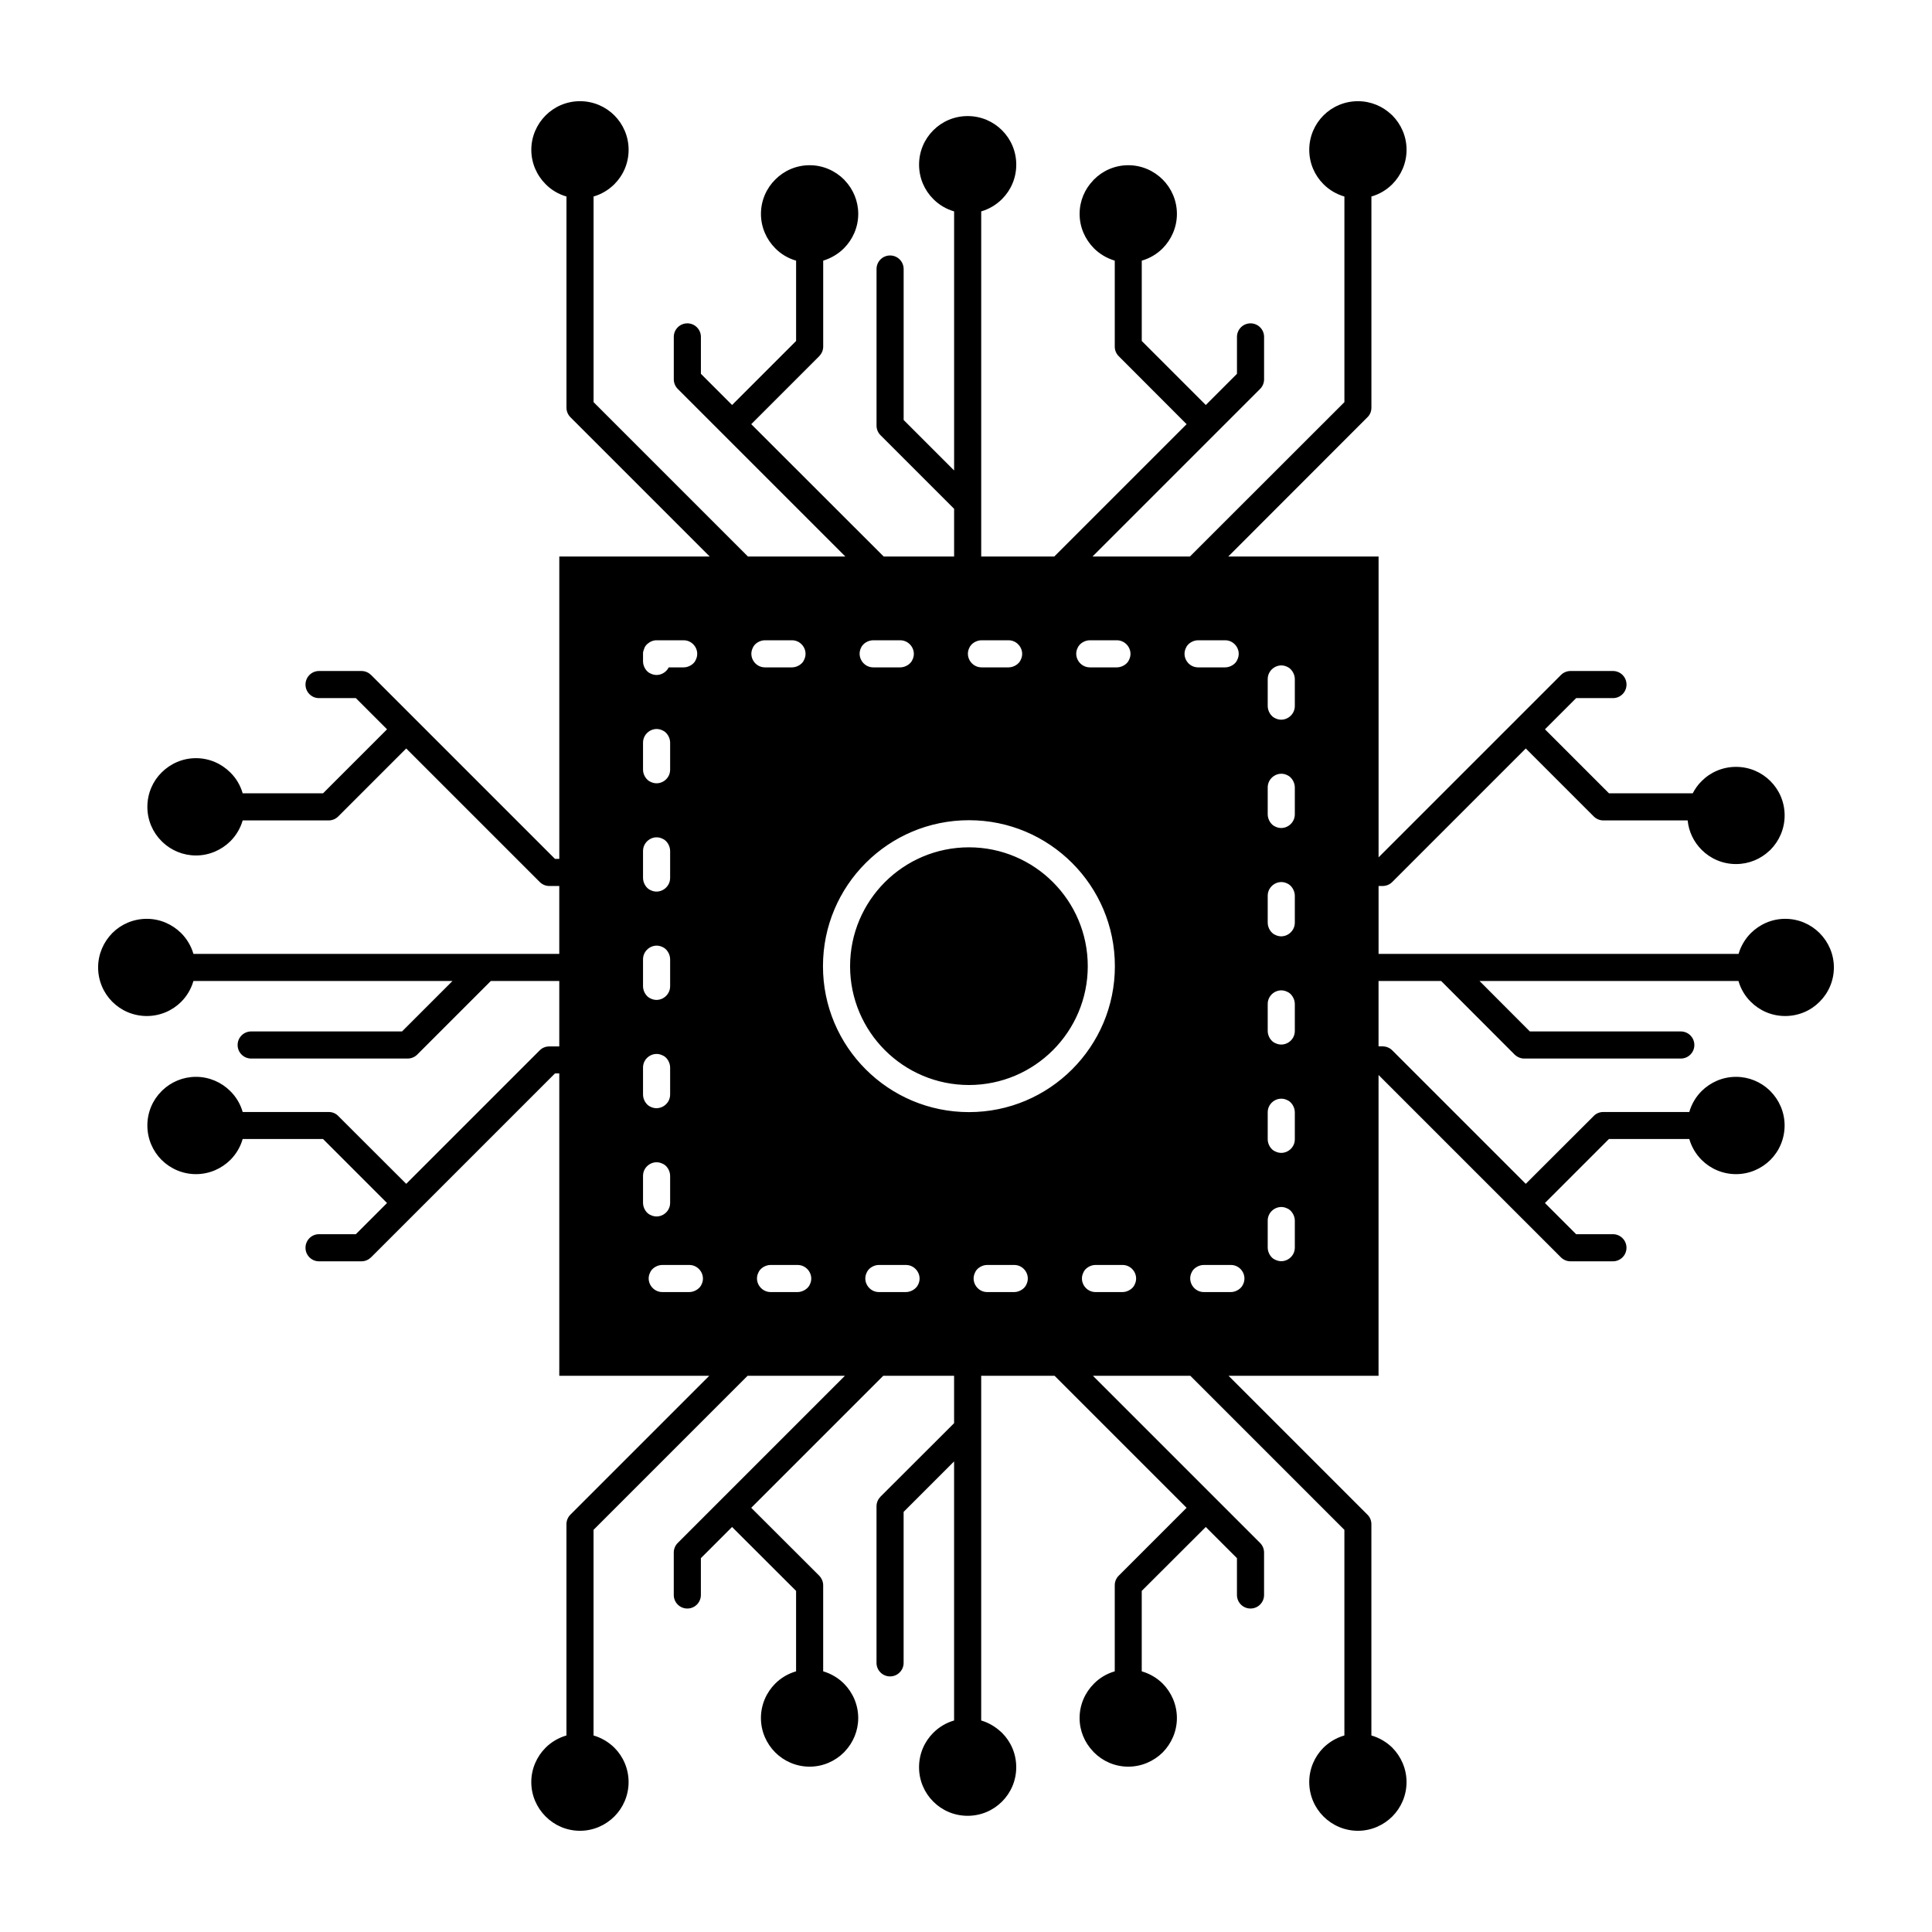
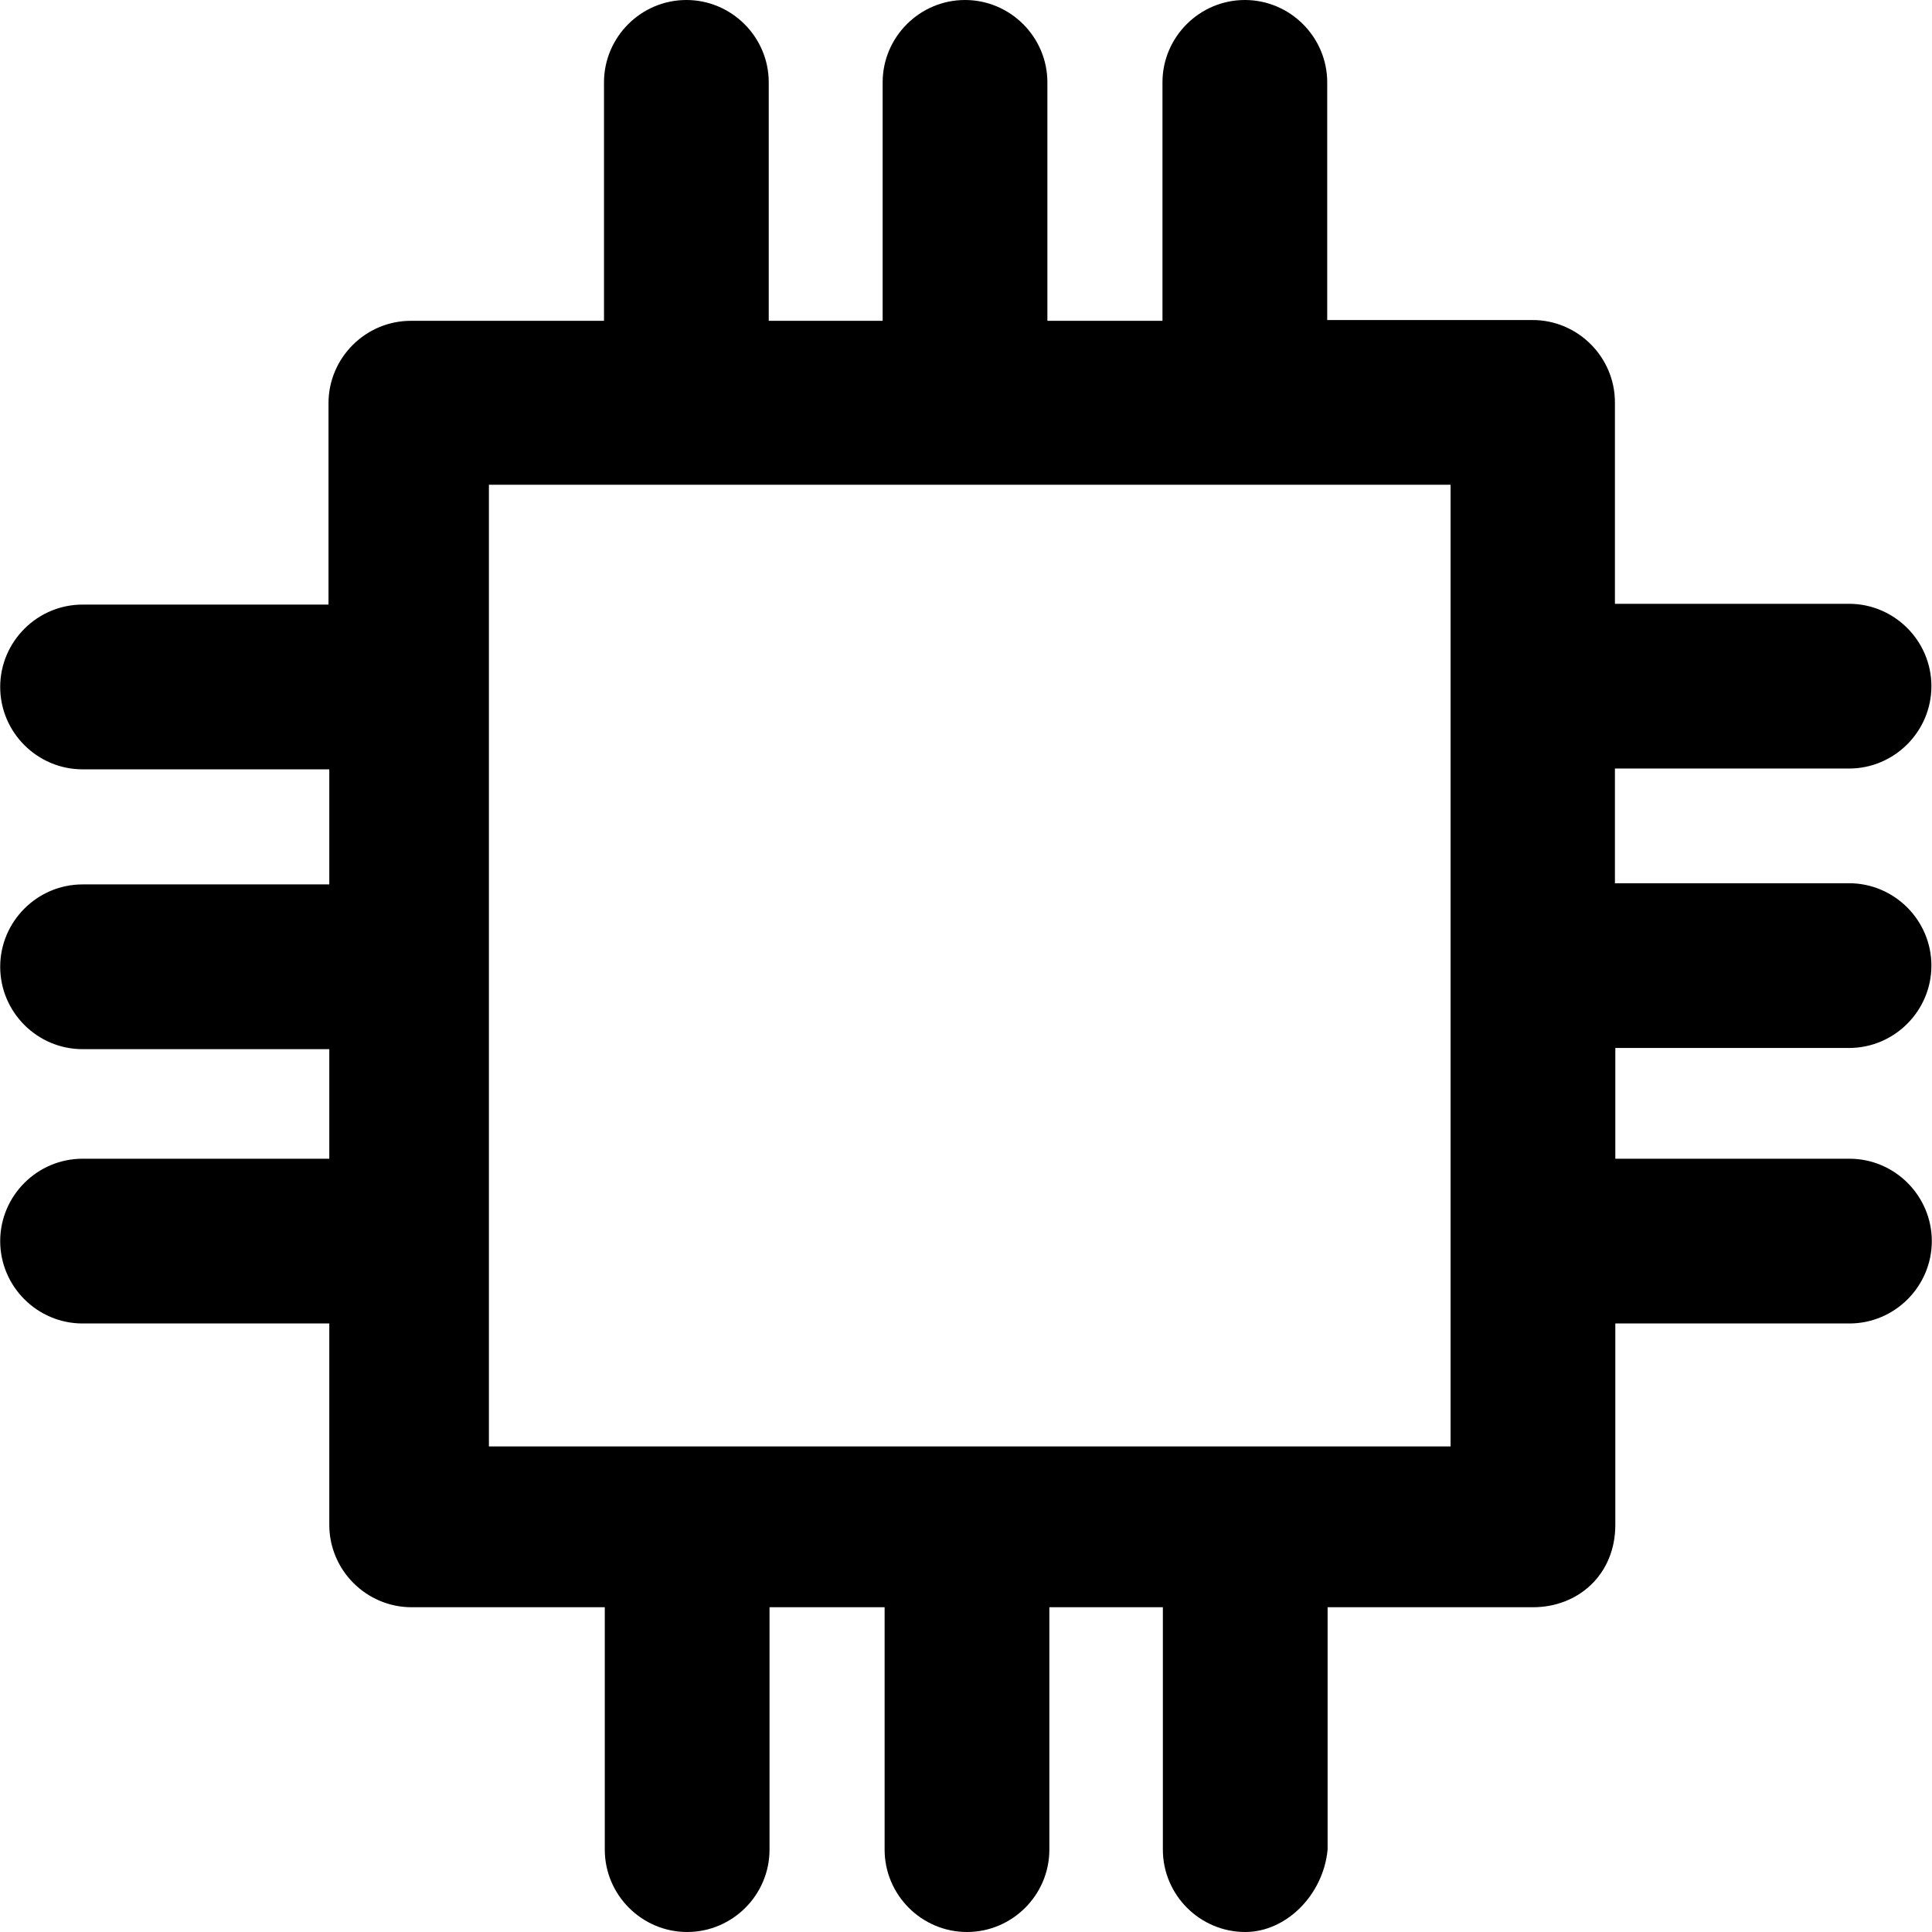
- <svg xmlns="http://www.w3.org/2000/svg" fill="#000000" width="800px" height="800px" viewBox="0 0 512 512" version="1.1" xml:space="preserve">
-   <g id="_x35_10_x2C__Chip_x2C__cpu_x2C__microchip_x2C__processor_x2C__technology">
-     <g>
-       <path d="M256.79,217.365c10.659,0,20.324,4.321,27.332,11.331    c7.011,7.009,11.332,16.675,11.332,27.362c0,10.658-4.321,20.324-11.332,27.333c-7.008,7.009-16.673,11.331-27.332,11.331    c-10.688,0-20.355-4.322-27.363-11.331c-7.009-7.009-11.331-16.675-11.331-27.333c0-10.688,4.322-20.354,11.331-27.362    C236.435,221.687,246.102,217.365,256.79,217.365 M279.041,233.777c-5.693-5.694-13.58-9.229-22.251-9.229    c-8.704,0-16.587,3.534-22.282,9.229c-5.694,5.693-9.228,13.578-9.228,22.281c0,8.673,3.534,16.559,9.228,22.252    c5.694,5.694,13.578,9.229,22.282,9.229c8.671,0,16.558-3.534,22.251-9.229c5.694-5.693,9.229-13.579,9.229-22.252    C288.27,247.355,284.735,239.471,279.041,233.777z M209.891,176.861c1.342,0,2.774-0.876,3.211-2.016    c1.199-2.394-0.612-5.168-3.211-5.168h-7.184c-1.344,0-2.774,0.875-3.213,2.014c-1.197,2.396,0.614,5.17,3.213,5.17H209.891z     M238.566,176.861c1.373,0,2.774-0.876,3.241-2.016c1.198-2.394-0.642-5.168-3.241-5.168h-7.154c-1.373,0-2.774,0.875-3.243,2.014    c-1.167,2.396,0.644,5.17,3.243,5.17H238.566z M267.272,176.861c1.372,0,2.774-0.876,3.241-2.016    c1.198-2.394-0.643-5.168-3.241-5.168h-7.154c-1.372,0-2.774,0.875-3.243,2.014c-1.197,2.396,0.644,5.17,3.243,5.17H267.272z     M295.979,176.861c1.372,0,2.774-0.876,3.241-2.016c1.198-2.394-0.643-5.168-3.241-5.168h-7.154c-1.372,0-2.774,0.875-3.241,2.014    c-1.198,2.396,0.643,5.17,3.241,5.17H295.979z M324.685,176.861c1.344,0,2.774-0.876,3.213-2.016    c1.196-2.394-0.614-5.168-3.213-5.168H317.5c-1.342,0-2.773,0.875-3.211,2.014c-1.198,2.396,0.613,5.17,3.211,5.17H324.685z     M335.957,187.111c0,1.373,0.875,2.773,2.015,3.242c2.396,1.196,5.169-0.643,5.169-3.242v-7.154c0-1.373-0.905-2.774-2.014-3.242    c-2.396-1.196-5.17,0.643-5.17,3.242V187.111z M335.957,215.816c0,1.373,0.875,2.775,2.015,3.242    c2.396,1.197,5.169-0.642,5.169-3.242v-7.153c0-1.373-0.905-2.774-2.014-3.242c-2.396-1.196-5.17,0.643-5.17,3.242V215.816z     M335.957,244.523c0,1.373,0.875,2.773,2.015,3.242c2.396,1.197,5.169-0.643,5.169-3.242v-7.154c0-1.373-0.905-2.774-2.014-3.242    c-2.396-1.197-5.17,0.643-5.17,3.242V244.523z M335.957,273.229c0,1.345,0.875,2.775,2.015,3.213    c2.396,1.197,5.169-0.613,5.169-3.213v-7.183c0-1.343-0.905-2.774-2.014-3.213c-2.396-1.196-5.17,0.613-5.17,3.213V273.229z     M335.957,301.936c0,1.344,0.875,2.774,2.015,3.213c2.396,1.196,5.169-0.613,5.169-3.213v-7.184c0-1.344-0.905-2.774-2.014-3.213    c-2.396-1.197-5.17,0.613-5.17,3.213V301.936z M335.957,330.642c0,1.343,0.875,2.774,2.015,3.212    c2.396,1.197,5.169-0.613,5.169-3.212v-7.184c0-1.343-0.905-2.774-2.014-3.212c-2.396-1.197-5.17,0.613-5.17,3.212V330.642z     M319.02,335.227c-1.373,0-2.773,0.876-3.242,2.015c-1.167,2.395,0.643,5.169,3.242,5.169h7.183c1.345,0,2.746-0.906,3.213-2.016    c1.196-2.395-0.612-5.168-3.213-5.168H319.02z M290.313,335.227c-1.344,0-2.773,0.876-3.213,2.015    c-1.196,2.395,0.613,5.169,3.213,5.169h7.183c1.344,0,2.774-0.906,3.213-2.016c1.197-2.395-0.612-5.168-3.213-5.168H290.313z     M261.606,335.227c-1.343,0-2.772,0.876-3.211,2.015c-1.197,2.395,0.612,5.169,3.211,5.169h7.184c1.345,0,2.774-0.906,3.213-2.016    c1.197-2.395-0.612-5.168-3.213-5.168H261.606z M232.9,335.227c-1.342,0-2.744,0.876-3.211,2.015    c-1.197,2.395,0.642,5.169,3.211,5.169h7.184c1.374,0,2.774-0.906,3.243-2.016c1.197-2.395-0.642-5.168-3.243-5.168H232.9z     M204.224,335.227c-1.372,0-2.774,0.876-3.241,2.015c-1.199,2.395,0.642,5.169,3.241,5.169h7.154c1.374,0,2.774-0.906,3.243-2.016    c1.197-2.395-0.644-5.168-3.243-5.168H204.224z M175.519,335.227c-1.373,0-2.774,0.876-3.241,2.015    c-1.198,2.395,0.642,5.169,3.241,5.169h7.154c1.373,0,2.774-0.906,3.243-2.016c1.197-2.395-0.644-5.168-3.243-5.168H175.519z     M177.592,311.602c0-1.344-0.877-2.773-2.016-3.213c-2.394-1.196-5.167,0.613-5.167,3.213v7.184c0,1.344,0.875,2.773,2.014,3.213    c2.396,1.197,5.169-0.613,5.169-3.213V311.602z M177.592,282.895c0-1.343-0.877-2.773-2.016-3.211    c-2.394-1.197-5.167,0.613-5.167,3.211v7.185c0,1.373,0.875,2.774,2.014,3.241c2.396,1.168,5.169-0.642,5.169-3.241V282.895z     M177.592,254.219c0-1.373-0.877-2.773-2.016-3.242c-2.394-1.197-5.167,0.643-5.167,3.242v7.154c0,1.373,0.875,2.774,2.014,3.242    c2.396,1.196,5.169-0.644,5.169-3.242V254.219z M177.592,225.514c0-1.374-0.877-2.775-2.016-3.242    c-2.394-1.198-5.167,0.642-5.167,3.242v7.153c0,1.372,0.875,2.774,2.014,3.242c2.396,1.196,5.169-0.644,5.169-3.242V225.514z     M177.592,196.807c0-1.373-0.877-2.773-2.016-3.242c-2.394-1.197-5.167,0.643-5.167,3.242v7.184c0,1.344,0.875,2.745,2.014,3.213    c2.396,1.197,5.169-0.613,5.169-3.213V196.807z M172.16,170.203l-0.204,0.146c-0.526,0.351-0.963,0.817-1.168,1.343l-0.263,0.761    c-0.116,0.351-0.146,0.729-0.116,1.051v1.781c0,1.343,0.875,2.774,2.014,3.212c1.869,0.936,3.971,0.029,4.789-1.635h3.973    c1.342,0,2.774-0.876,3.211-2.016c1.197-2.394-0.612-5.168-3.211-5.168h-6.922C173.532,169.619,172.774,169.823,172.16,170.203z     M365.335,147.483h-39.833l36.883-36.911c0.672-0.643,1.052-1.549,1.052-2.541V52.078c2.132-0.611,4.03-1.752,5.548-3.27    c2.309-2.336,3.768-5.549,3.768-9.111s-1.459-6.775-3.768-9.111l-0.263-0.234c-2.308-2.189-5.431-3.533-8.848-3.533    c-3.563,0-6.805,1.432-9.14,3.768c-2.309,2.307-3.768,5.549-3.768,9.111s1.43,6.775,3.768,9.111    c1.518,1.518,3.416,2.658,5.548,3.27v54.492l-40.942,40.913h-25.815l44.418-44.417c0.643-0.643,1.052-1.548,1.052-2.541V89.283    c0-1.986-1.607-3.592-3.593-3.592c-1.986,0-3.592,1.605-3.592,3.592v9.782l-8.265,8.265l-16.967-16.967V69.075    c2.132-0.613,4.03-1.752,5.549-3.271c2.307-2.337,3.768-5.578,3.768-9.111c0-3.563-1.461-6.805-3.768-9.111    c-2.336-2.336-5.577-3.797-9.111-3.797c-3.563,0-6.805,1.461-9.11,3.797l-0.235,0.263c-2.218,2.308-3.563,5.432-3.563,8.849    c0,3.533,1.46,6.746,3.798,9.111c1.488,1.488,3.387,2.627,5.519,3.271v22.777c0,0.993,0.379,1.869,1.051,2.541l17.988,18.019    l-35.072,35.071h-19.36V56.021c2.103-0.613,4.001-1.752,5.519-3.271c2.338-2.337,3.768-5.549,3.768-9.112    c0-3.562-1.43-6.773-3.768-9.109c-2.335-2.338-5.548-3.768-9.11-3.768c-3.562,0-6.775,1.43-9.11,3.768    c-2.337,2.336-3.768,5.548-3.768,9.109c0,3.563,1.43,6.775,3.768,9.112c1.518,1.519,3.387,2.657,5.519,3.271v68.654    l-13.375-13.374V71.294c0-1.985-1.606-3.592-3.592-3.592s-3.592,1.606-3.592,3.592v41.497c0,0.992,0.409,1.898,1.051,2.541    l19.507,19.507v12.645h-18.66l-35.102-35.071l18.018-18.019c0.642-0.672,1.051-1.548,1.051-2.541V69.075    c2.103-0.644,4.001-1.782,5.521-3.3c2.306-2.336,3.766-5.549,3.766-9.082c0-3.417-1.342-6.541-3.532-8.849l-0.233-0.263    c-2.337-2.336-5.578-3.797-9.112-3.797c-3.562,0-6.803,1.461-9.11,3.797c-2.336,2.307-3.796,5.549-3.796,9.111    c0,3.533,1.46,6.774,3.796,9.111c1.49,1.519,3.386,2.657,5.519,3.271v21.288l-16.967,16.967l-8.263-8.265v-9.782    c0-1.986-1.607-3.592-3.592-3.592c-1.986,0-3.592,1.605-3.592,3.592v11.242c0,0.993,0.409,1.898,1.051,2.541l44.417,44.417    h-25.814l-40.914-40.913V52.078c2.104-0.611,4-1.752,5.521-3.27c2.335-2.336,3.767-5.549,3.767-9.111s-1.461-6.805-3.767-9.111    c-2.337-2.336-5.579-3.768-9.113-3.768c-3.562,0-6.773,1.432-9.11,3.768c-2.335,2.336-3.795,5.578-3.795,9.111    c0,3.563,1.46,6.775,3.795,9.111c1.49,1.518,3.388,2.658,5.521,3.27v55.953c0,0.992,0.409,1.898,1.051,2.541l36.911,36.911    h-39.861v80.132h-1.139l-48.74-48.739c-0.67-0.642-1.548-1.051-2.541-1.051H84.524c-1.957,0-3.564,1.606-3.564,3.592    s1.607,3.592,3.564,3.592h9.783l8.263,8.265L85.603,210.24H64.314c-0.612-2.133-1.751-4.03-3.269-5.52    c-2.337-2.336-5.548-3.797-9.112-3.797c-3.562,0-6.775,1.461-9.111,3.797c-2.335,2.307-3.767,5.548-3.767,9.111    c0,3.533,1.432,6.774,3.767,9.081l0.263,0.263c2.306,2.19,5.431,3.533,8.848,3.533c3.534,0,6.775-1.459,9.112-3.766    c1.518-1.52,2.657-3.418,3.269-5.52h22.778c0.994,0,1.899-0.409,2.541-1.051l18.018-18.019l35.393,35.394    c0.702,0.7,1.605,1.051,2.541,1.051h2.628v17.989H51.263c-0.614-2.103-1.753-4.001-3.271-5.52    c-2.337-2.307-5.548-3.768-9.083-3.768c-3.562,0-6.805,1.431-9.14,3.768c-2.308,2.337-3.768,5.577-3.768,9.111    c0,3.562,1.46,6.804,3.768,9.11c2.335,2.337,5.578,3.768,9.14,3.768c3.534,0,6.775-1.431,9.111-3.768    c1.49-1.488,2.628-3.387,3.243-5.519h68.655l-13.375,13.375H66.564c-1.986,0-3.592,1.605-3.592,3.592    c0,1.985,1.605,3.591,3.592,3.591h41.467c0.993,0,1.898-0.408,2.541-1.051l19.507-19.507h18.135v17.346h-2.628    c-0.936,0-1.839,0.321-2.541,1.022l-35.393,35.393l-18.018-17.988c-0.642-0.671-1.547-1.051-2.541-1.051H64.314    c-0.612-2.133-1.751-4.03-3.299-5.549c-2.308-2.307-5.548-3.767-9.083-3.767c-3.417,0-6.542,1.343-8.848,3.533l-0.263,0.263    c-2.335,2.307-3.767,5.549-3.767,9.082c0,3.563,1.432,6.805,3.767,9.141c2.336,2.307,5.549,3.767,9.111,3.767    c3.564,0,6.775-1.46,9.112-3.767c1.518-1.519,2.657-3.417,3.269-5.549h21.289l16.967,16.967l-8.263,8.264h-9.783    c-1.957,0-3.564,1.607-3.564,3.593s1.607,3.592,3.564,3.592h11.271c0.993,0,1.871-0.409,2.541-1.052l48.74-48.738h1.139v80.131    h39.744l-36.794,36.796c-0.642,0.643-1.051,1.548-1.051,2.54v55.98c-2.132,0.613-4.031,1.753-5.521,3.242    c-2.335,2.337-3.795,5.578-3.795,9.111c0,3.563,1.46,6.774,3.795,9.111c2.308,2.336,5.548,3.796,9.11,3.796    c3.534,0,6.775-1.46,9.113-3.796c2.306-2.307,3.767-5.549,3.767-9.111c0-3.533-1.432-6.774-3.767-9.111    c-1.52-1.489-3.417-2.629-5.521-3.242v-54.49l40.826-40.826h25.786l-44.3,44.3c-0.642,0.644-1.051,1.549-1.051,2.541v11.243    c0,1.986,1.606,3.592,3.592,3.592c1.984,0,3.592-1.605,3.592-3.592v-9.753l8.263-8.265l16.967,16.938v21.317    c-2.132,0.613-4.029,1.752-5.519,3.242c-2.336,2.335-3.796,5.577-3.796,9.14c0,3.533,1.46,6.774,3.796,9.111    c2.307,2.308,5.548,3.768,9.11,3.768c3.534,0,6.775-1.46,9.112-3.797l0.233-0.263c2.19-2.307,3.532-5.432,3.532-8.819    c0-3.563-1.459-6.774-3.766-9.111c-1.52-1.519-3.418-2.657-5.521-3.271v-22.808c0-0.963-0.409-1.868-1.051-2.54l-18.018-17.989    l34.985-34.984h18.777v12.558l-19.507,19.478c-0.643,0.672-1.051,1.548-1.051,2.541v41.496c0,1.986,1.605,3.592,3.592,3.592    s3.592-1.605,3.592-3.592v-40.008l13.375-13.374v68.655c-2.132,0.613-4.001,1.752-5.519,3.271    c-2.337,2.335-3.768,5.548-3.768,9.11s1.43,6.775,3.768,9.111c2.335,2.336,5.548,3.767,9.11,3.767c3.563,0,6.775-1.431,9.11-3.767    c2.338-2.336,3.768-5.549,3.768-9.111s-1.43-6.775-3.768-9.11l-0.233-0.205c-1.489-1.402-3.301-2.481-5.285-3.066v-91.346h19.448    l34.984,34.984l-17.988,17.989c-0.672,0.672-1.051,1.577-1.051,2.54v22.808c-2.132,0.613-4.03,1.752-5.519,3.271    c-2.338,2.337-3.798,5.549-3.798,9.111c0,3.388,1.345,6.513,3.563,8.819l0.235,0.263c2.306,2.337,5.548,3.797,9.11,3.797    c3.534,0,6.775-1.46,9.111-3.768c2.307-2.337,3.768-5.578,3.768-9.111c0-3.563-1.461-6.805-3.768-9.14    c-1.519-1.49-3.417-2.629-5.549-3.242v-21.317l16.967-16.938l8.265,8.265v9.753c0,1.986,1.605,3.592,3.592,3.592    c1.985,0,3.593-1.605,3.593-3.592v-11.243c0-0.992-0.409-1.897-1.052-2.541l-44.301-44.3h25.814l40.826,40.826v54.49    c-2.132,0.613-4.03,1.753-5.548,3.242c-2.338,2.337-3.768,5.578-3.768,9.111c0,3.563,1.459,6.805,3.768,9.111    c2.335,2.336,5.576,3.796,9.14,3.796c3.532,0,6.775-1.46,9.11-3.796c2.309-2.307,3.768-5.549,3.768-9.111    c0-3.533-1.459-6.774-3.768-9.111c-1.518-1.489-3.416-2.629-5.548-3.242v-55.98c0-0.992-0.38-1.897-1.052-2.54l-36.795-36.796    h39.745v-79.723l48.329,48.33c0.643,0.643,1.548,1.052,2.541,1.052h11.243c1.986,0,3.592-1.606,3.592-3.592    s-1.605-3.593-3.592-3.593h-9.753l-8.266-8.264l16.967-16.967h21.289c0.612,2.132,1.753,4.03,3.271,5.549    c2.308,2.307,5.549,3.767,9.111,3.767c3.563,0,6.774-1.46,9.11-3.767c2.337-2.336,3.768-5.578,3.768-9.141    c0-3.533-1.46-6.775-3.768-9.082l-0.262-0.263c-2.308-2.19-5.433-3.533-8.849-3.533c-3.563,0-6.775,1.46-9.111,3.767    c-1.518,1.519-2.658,3.416-3.271,5.549h-22.778c-0.993,0-1.897,0.38-2.541,1.051l-18.018,17.988l-35.394-35.393    c-0.7-0.701-1.635-1.022-2.541-1.051h-1.079v-17.317h16.586l19.479,19.507c0.67,0.643,1.576,1.051,2.539,1.051h41.498    c1.984,0,3.592-1.605,3.592-3.591c0-1.986-1.607-3.592-3.592-3.592H405.43l-13.346-13.375h68.625    c0.614,2.132,1.753,4.03,3.271,5.519c2.337,2.337,5.548,3.768,9.11,3.768c3.563,0,6.805-1.431,9.112-3.768    c2.336-2.307,3.796-5.549,3.796-9.11c0-3.534-1.46-6.774-3.796-9.111c-2.337-2.337-5.549-3.768-9.112-3.768    c-3.532,0-6.745,1.461-9.11,3.796c-1.49,1.52-2.629,3.389-3.241,5.491h-95.404v-17.989h1.079c0.906,0,1.841-0.351,2.541-1.051    l35.394-35.394l18.018,18.019c0.644,0.642,1.548,1.051,2.541,1.051h22.34c0.293,3.036,1.665,5.752,3.709,7.797    c2.336,2.336,5.549,3.767,9.111,3.767c3.416,0,6.541-1.343,8.849-3.533l0.262-0.233c2.308-2.336,3.768-5.549,3.768-9.111    s-1.431-6.775-3.768-9.111c-2.336-2.336-5.547-3.768-9.11-3.768c-3.563,0-6.804,1.432-9.111,3.768    c-0.963,0.936-1.753,2.044-2.365,3.242h-22.194l-16.967-16.967l8.266-8.265h9.753c1.986,0,3.592-1.606,3.592-3.592    s-1.605-3.592-3.592-3.592h-11.243c-0.993,0-1.898,0.409-2.541,1.051l-48.329,48.33V147.483z" style="fill-rule:evenodd;clip-rule:evenodd;" />
-     </g>
+ <svg xmlns="http://www.w3.org/2000/svg" fill="#000000" height="800px" width="800px" version="1.1" id="Capa_1" viewBox="0 0 490.2 490.2" xml:space="preserve">
+   <g>
+     <path d="M469.15,265.9c11.5,0,20.9-9.4,20.9-20.9s-9.4-20.9-20.9-20.9h-59.4V195h59.4c11.5,0,20.9-9.4,20.9-20.9   s-9.4-20.9-20.9-20.9h-59.4v-51.1c0-11.5-9.4-20.9-20.9-20.9h-52.1V20.9c0-11.5-9.4-20.9-20.9-20.9s-20.9,9.4-20.9,20.9v60.5h-29.2   V20.9c0-11.5-9.4-20.9-20.9-20.9c-11.5,0-20.9,9.4-20.9,20.9v60.5h-28.9V20.9c0-11.5-9.4-20.9-20.9-20.9s-20.9,9.4-20.9,20.9v60.5   h-49c-11.5,0-20.9,9.4-20.9,20.9v51.1h-62.4c-11.5,0-20.9,9.4-20.9,20.9s9.4,20.9,20.9,20.9h62.6v29.2h-62.6   c-11.5,0-20.9,9.4-20.9,20.9c0,11.5,9.4,20.9,20.9,20.9h62.6V294h-62.6c-11.5,0-20.9,9.4-20.9,20.9s9.4,20.9,20.9,20.9h62.6v51.1   c0,11.5,9.4,20.9,20.9,20.9h49v61.5c0,11.5,9.4,20.9,20.9,20.9s20.9-9.4,20.9-20.9v-61.5h29.2v61.5c0,11.5,9.4,20.9,20.9,20.9   c11.5,0,20.9-9.4,20.9-20.9v-61.5h28.8v61.5c0,11.5,9.4,20.9,20.9,20.9c10.4,0,19.8-9.4,20.9-20.9v-61.5h52.1   c11.5,0,20.9-8.3,20.9-20.9v-51.1h59.4c11.5,0,20.9-9.4,20.9-20.9s-9.4-20.9-20.9-20.9h-59.4v-28.1H469.15z M368.05,367h-244V123   h244V367z" />
  </g>
-   <g id="Layer_1" />
</svg>
